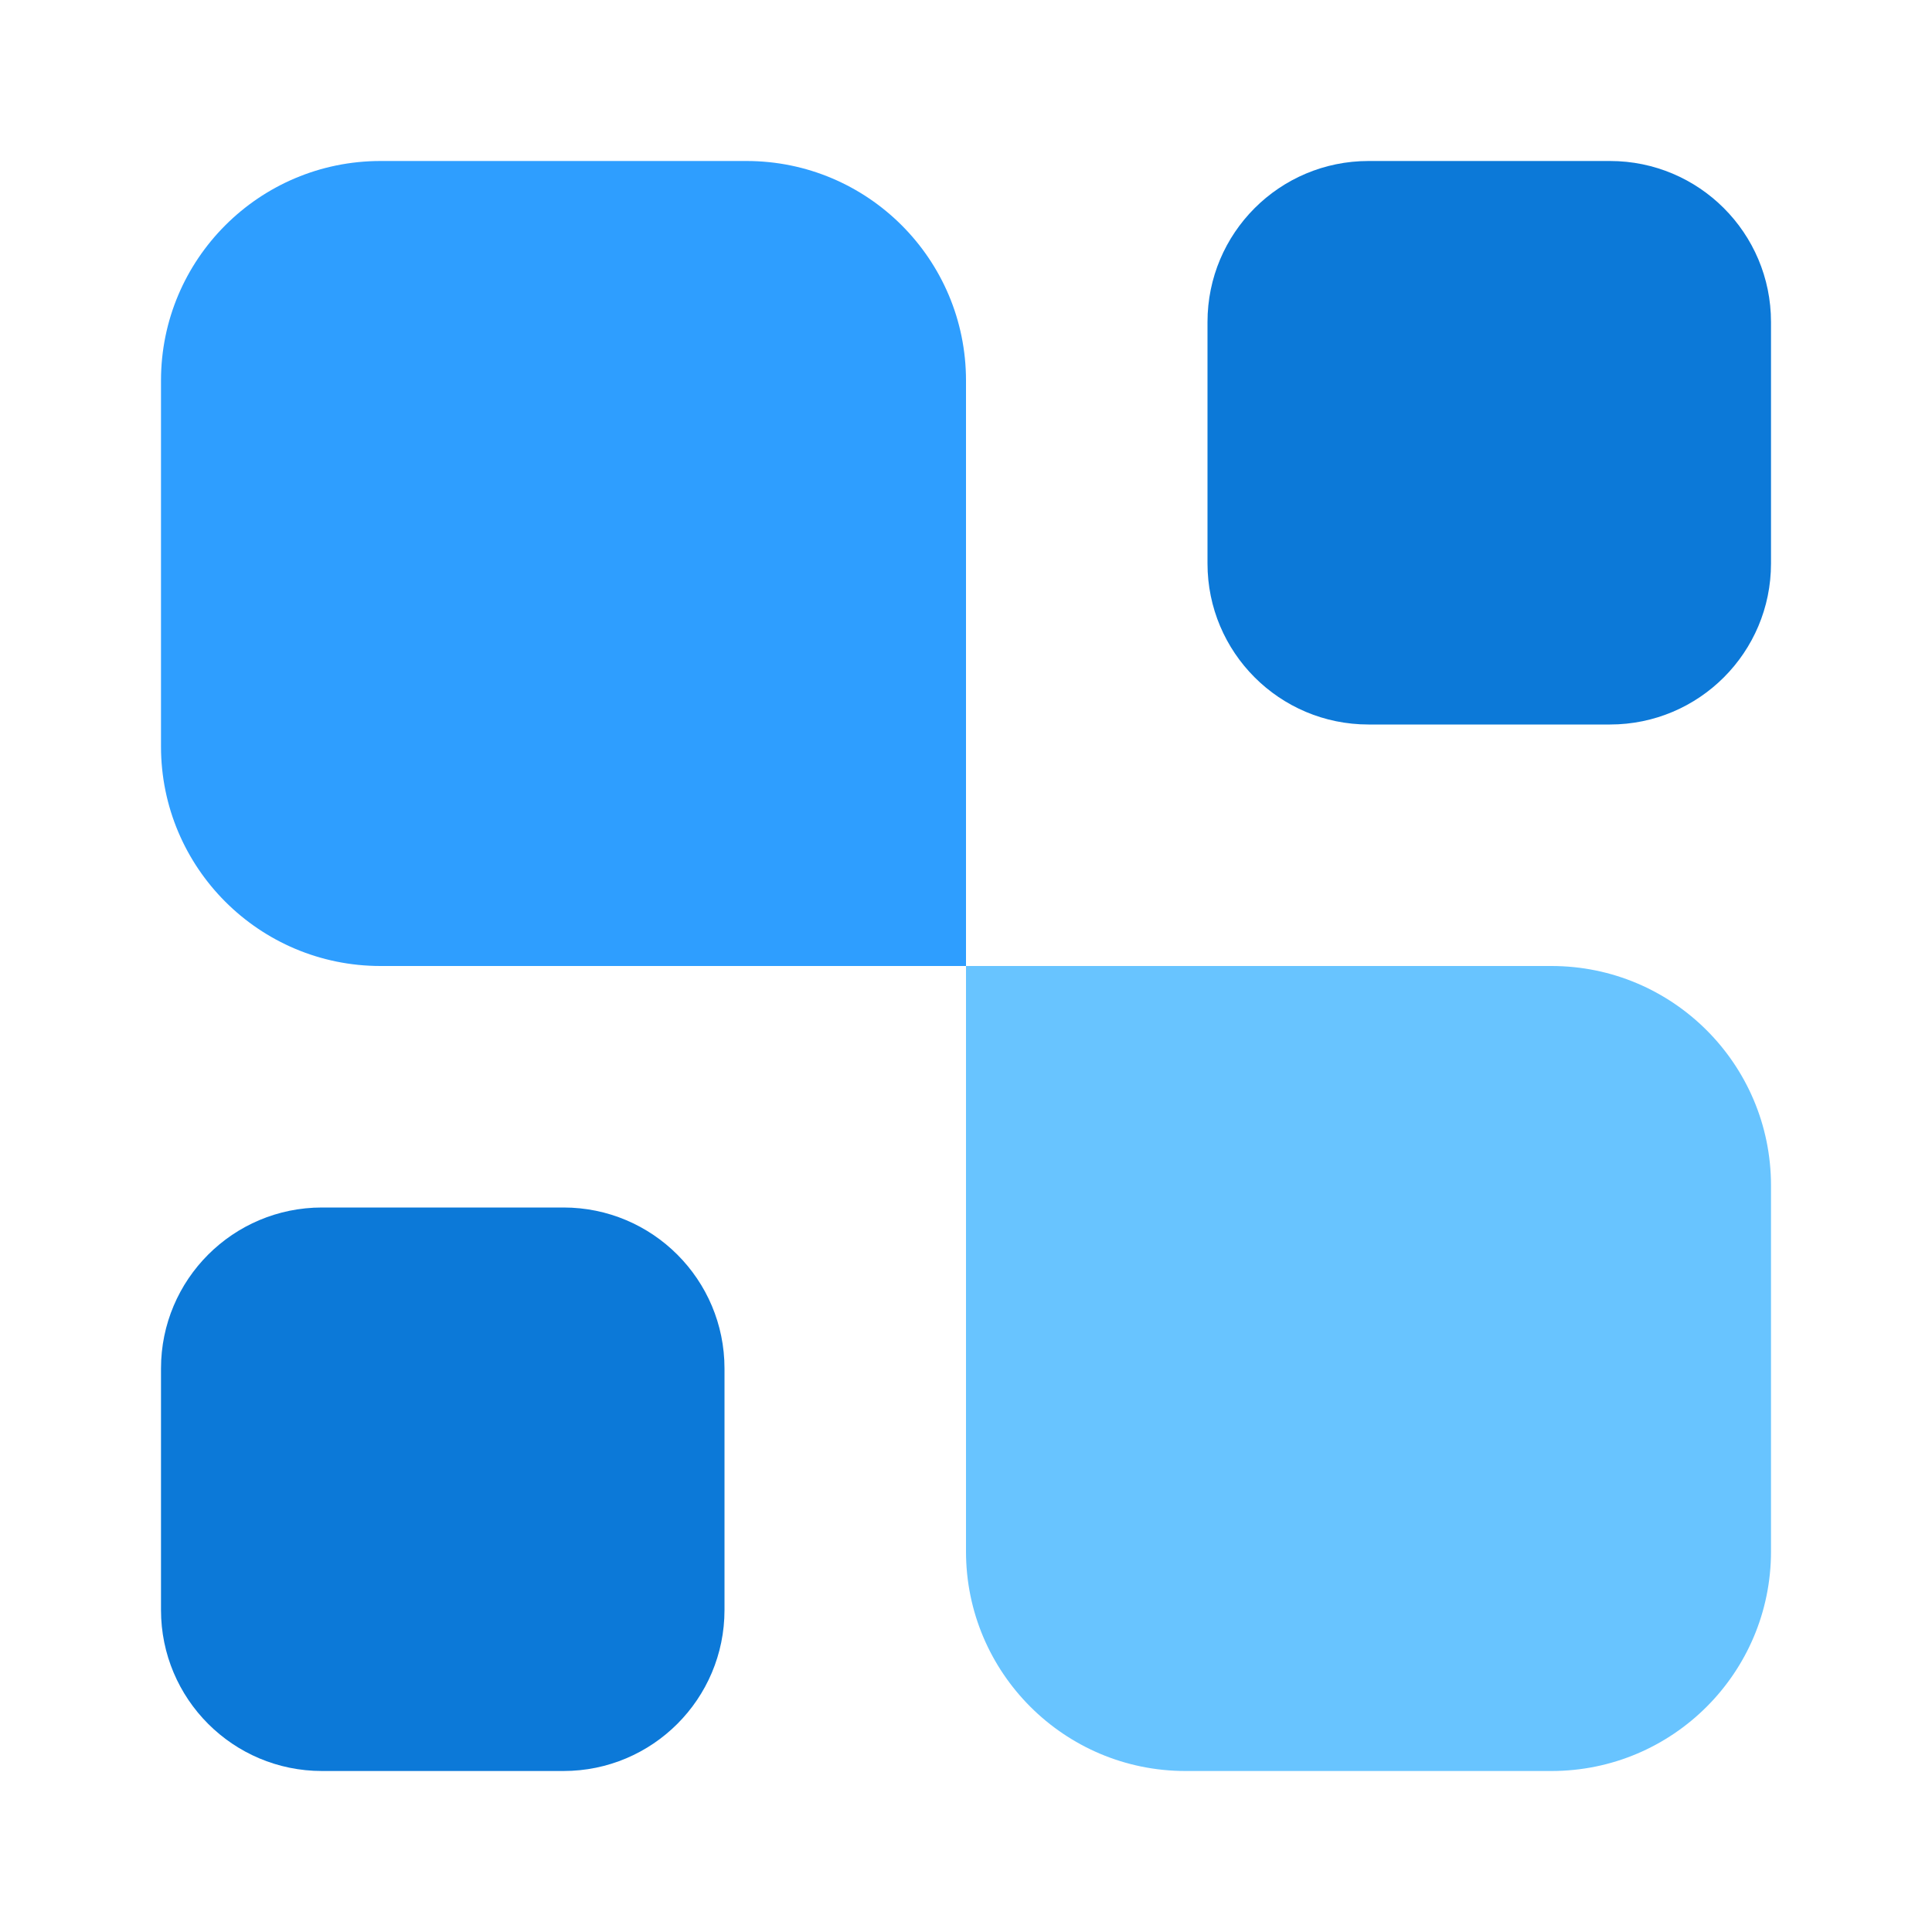
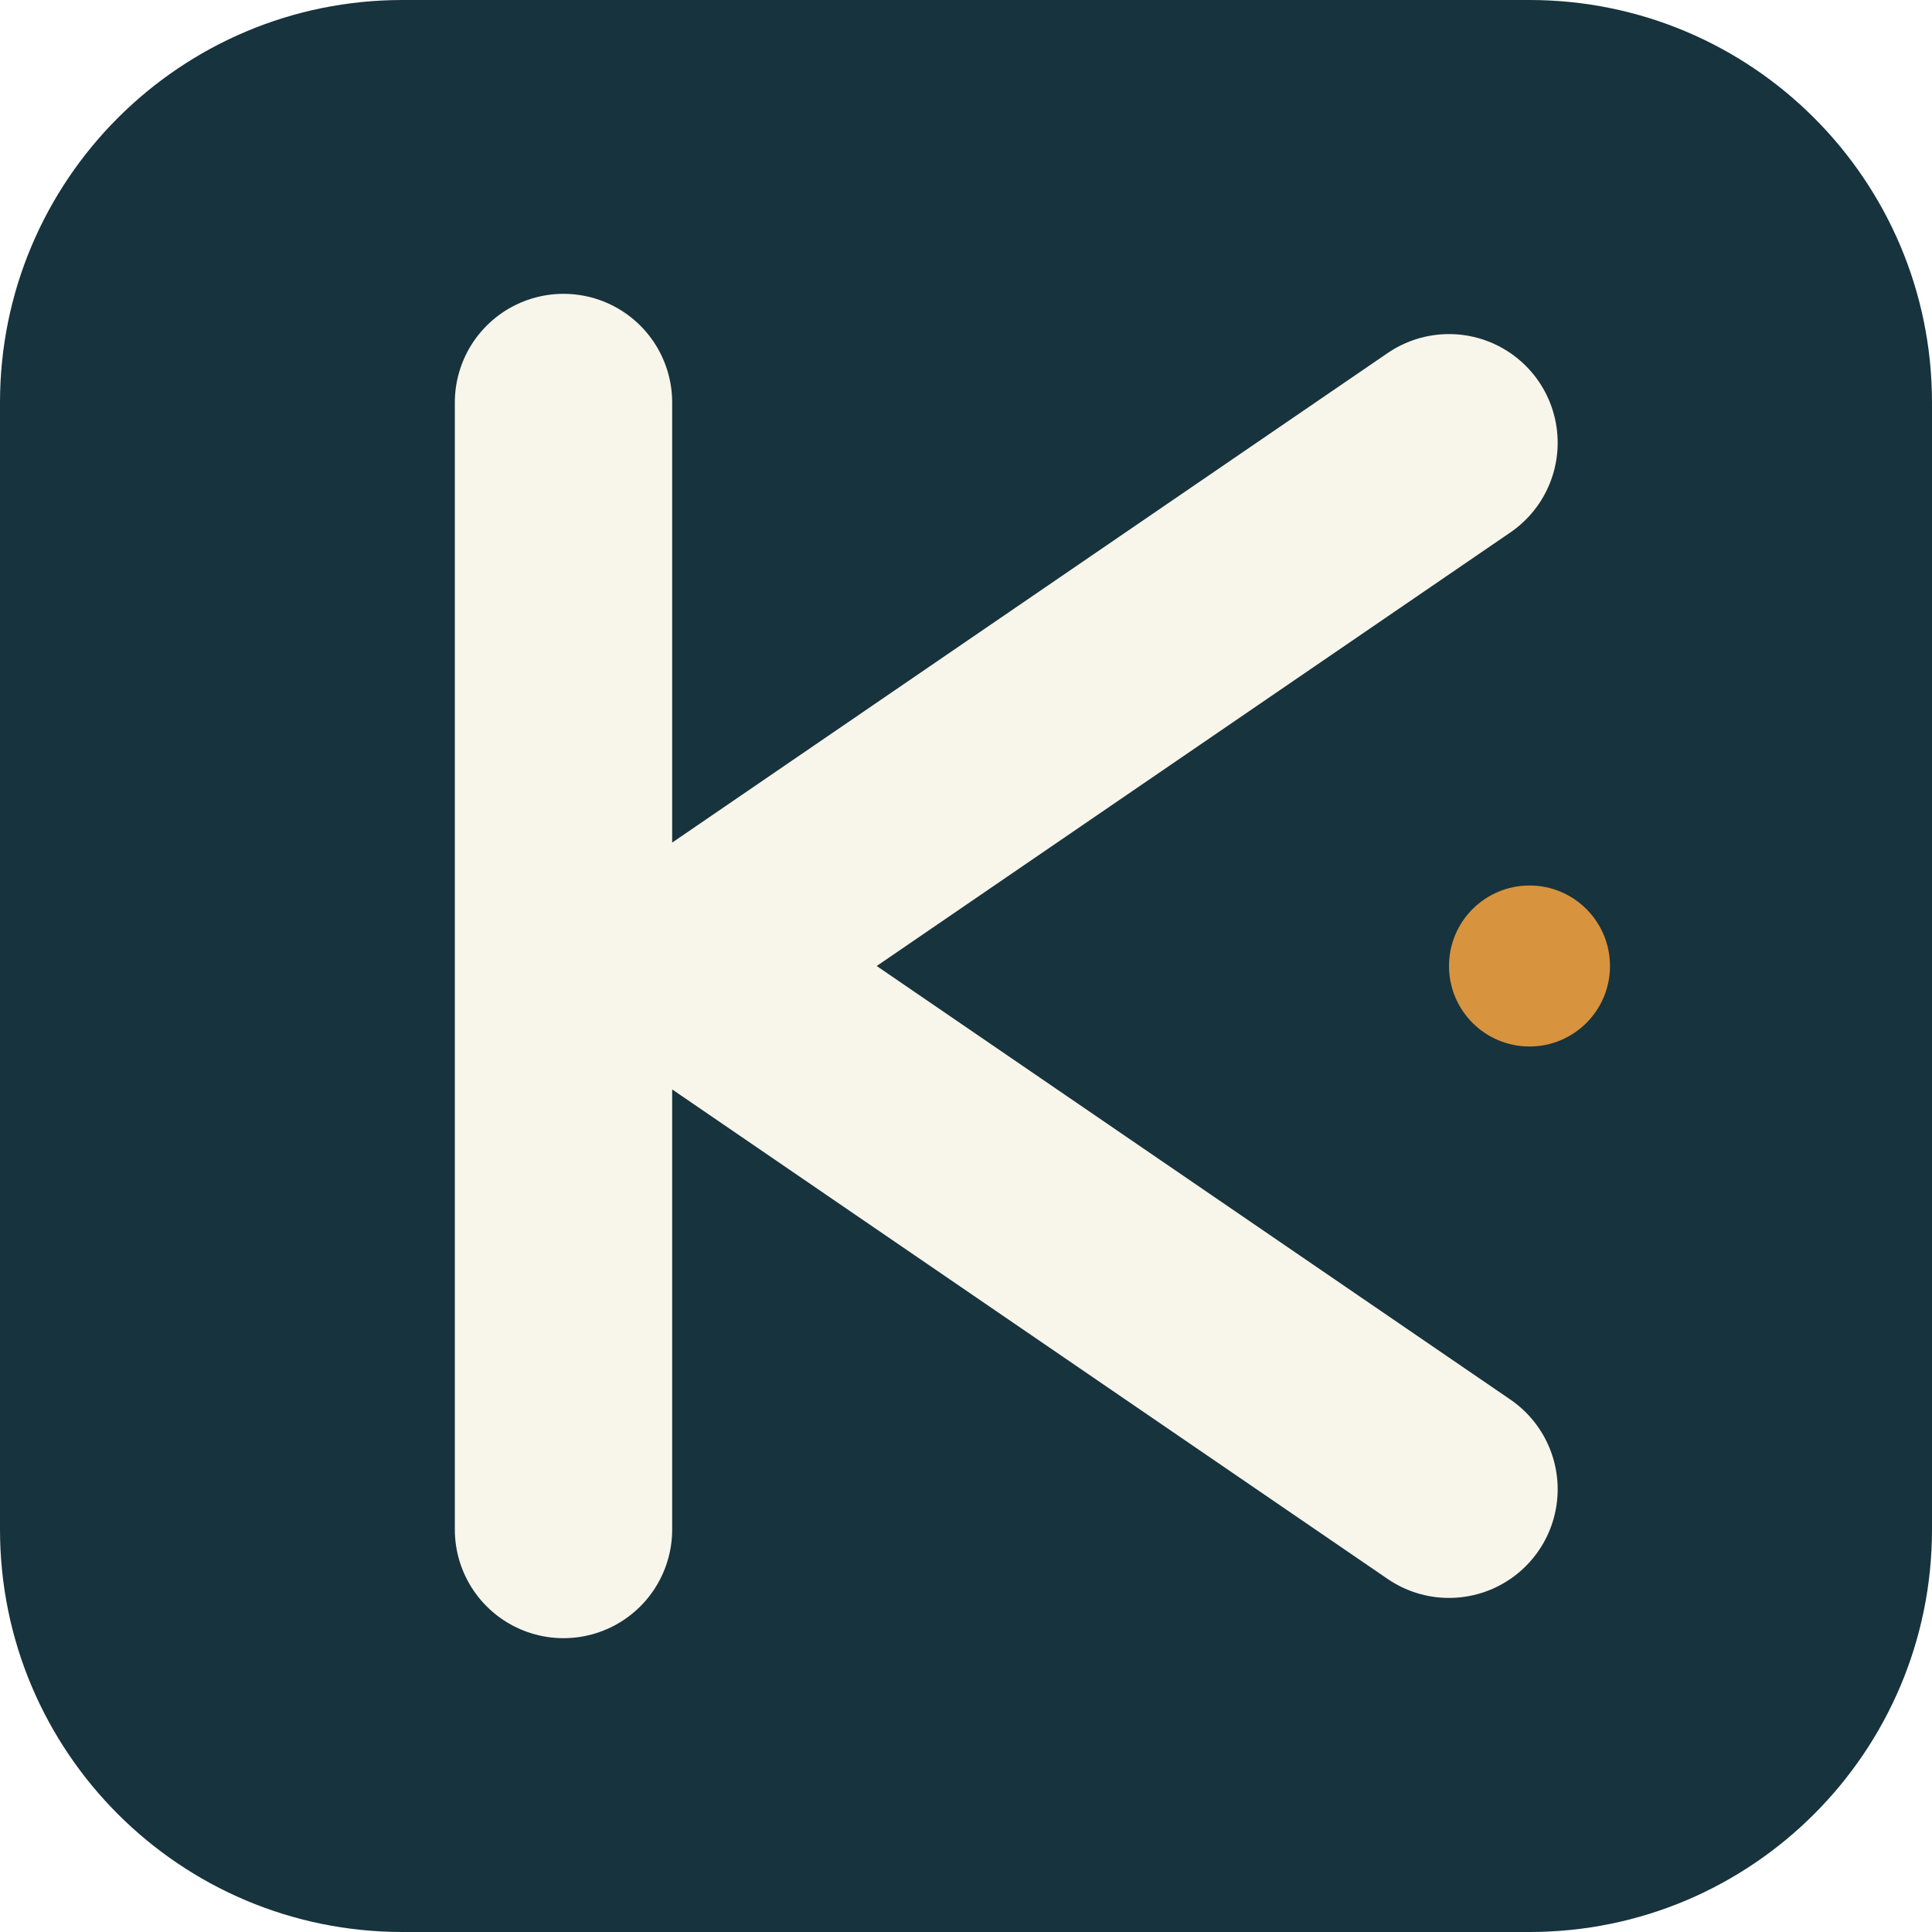
- <svg xmlns="http://www.w3.org/2000/svg" width="24" height="24" viewBox="0 0 24 24" fill="none">
-   <path d="M22 19.273C22 20.779 20.779 22 19.273 22H14.727C13.221 22 12 20.779 12 19.273V12H19.273C20.779 12 22 13.221 22 14.727V19.273Z" fill="#68C4FF" />
-   <path d="M20 2C21.105 2 22 2.895 22 4V7C22 8.105 21.105 9 20 9H17C15.895 9 15 8.105 15 7V4C15 2.895 15.895 2 17 2H20Z" fill="#0C79D8" />
-   <path d="M7 15C8.105 15 9 15.895 9 17V20C9 21.105 8.105 22 7 22H4C2.895 22 2 21.105 2 20V17C2 15.895 2.895 15 4 15H7Z" fill="#0C79D8" />
-   <path d="M12 12H4.727C3.221 12 2 10.779 2 9.273V4.727C2 3.221 3.221 2 4.727 2H9.273C10.779 2 12 3.221 12 4.727V12Z" fill="#2E9EFF" />
+ <svg xmlns="http://www.w3.org/2000/svg" viewBox="0 0 24 24">
+   <rect width="24" height="24" rx="5" fill="#17333d" />
+   <path d="M7 5v14M8.5 12 18 5.5M8.5 12l9.5 6.5" fill="none" stroke="#f8f5eb" stroke-width="2.7" stroke-linecap="round" stroke-linejoin="round" />
+   <circle cx="19" cy="12" r="1" fill="#d7933d" />
</svg>
